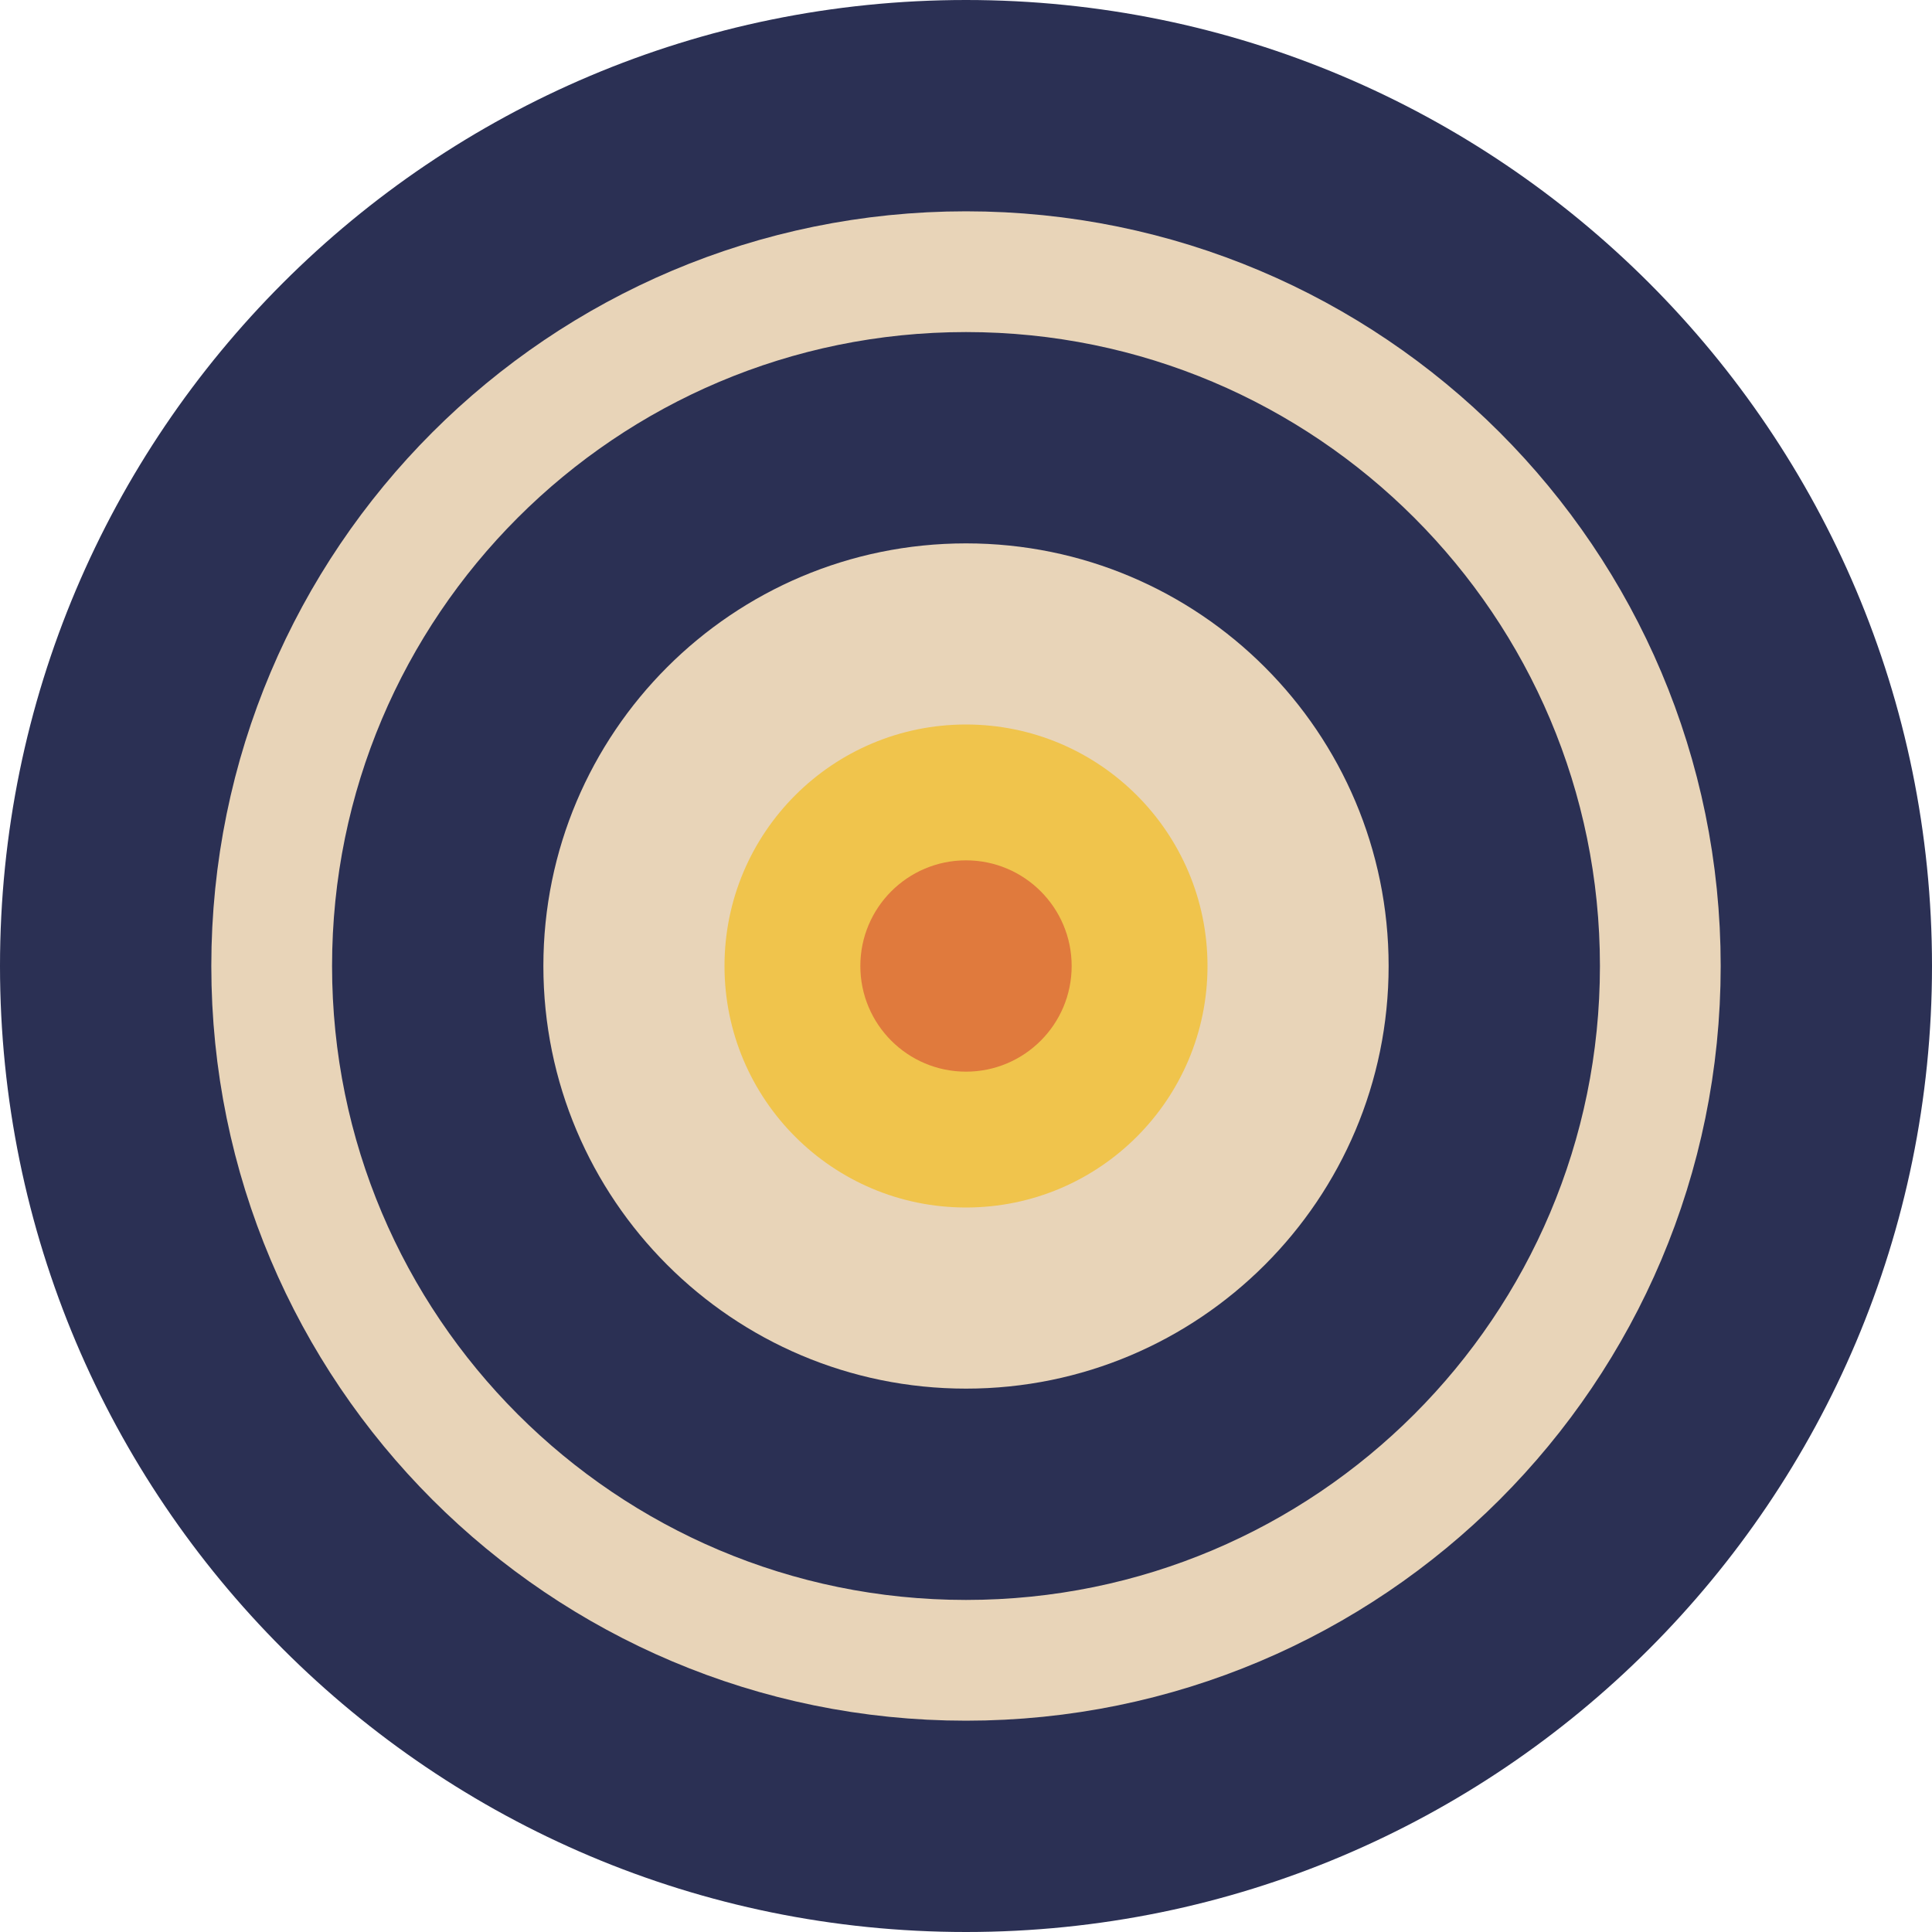
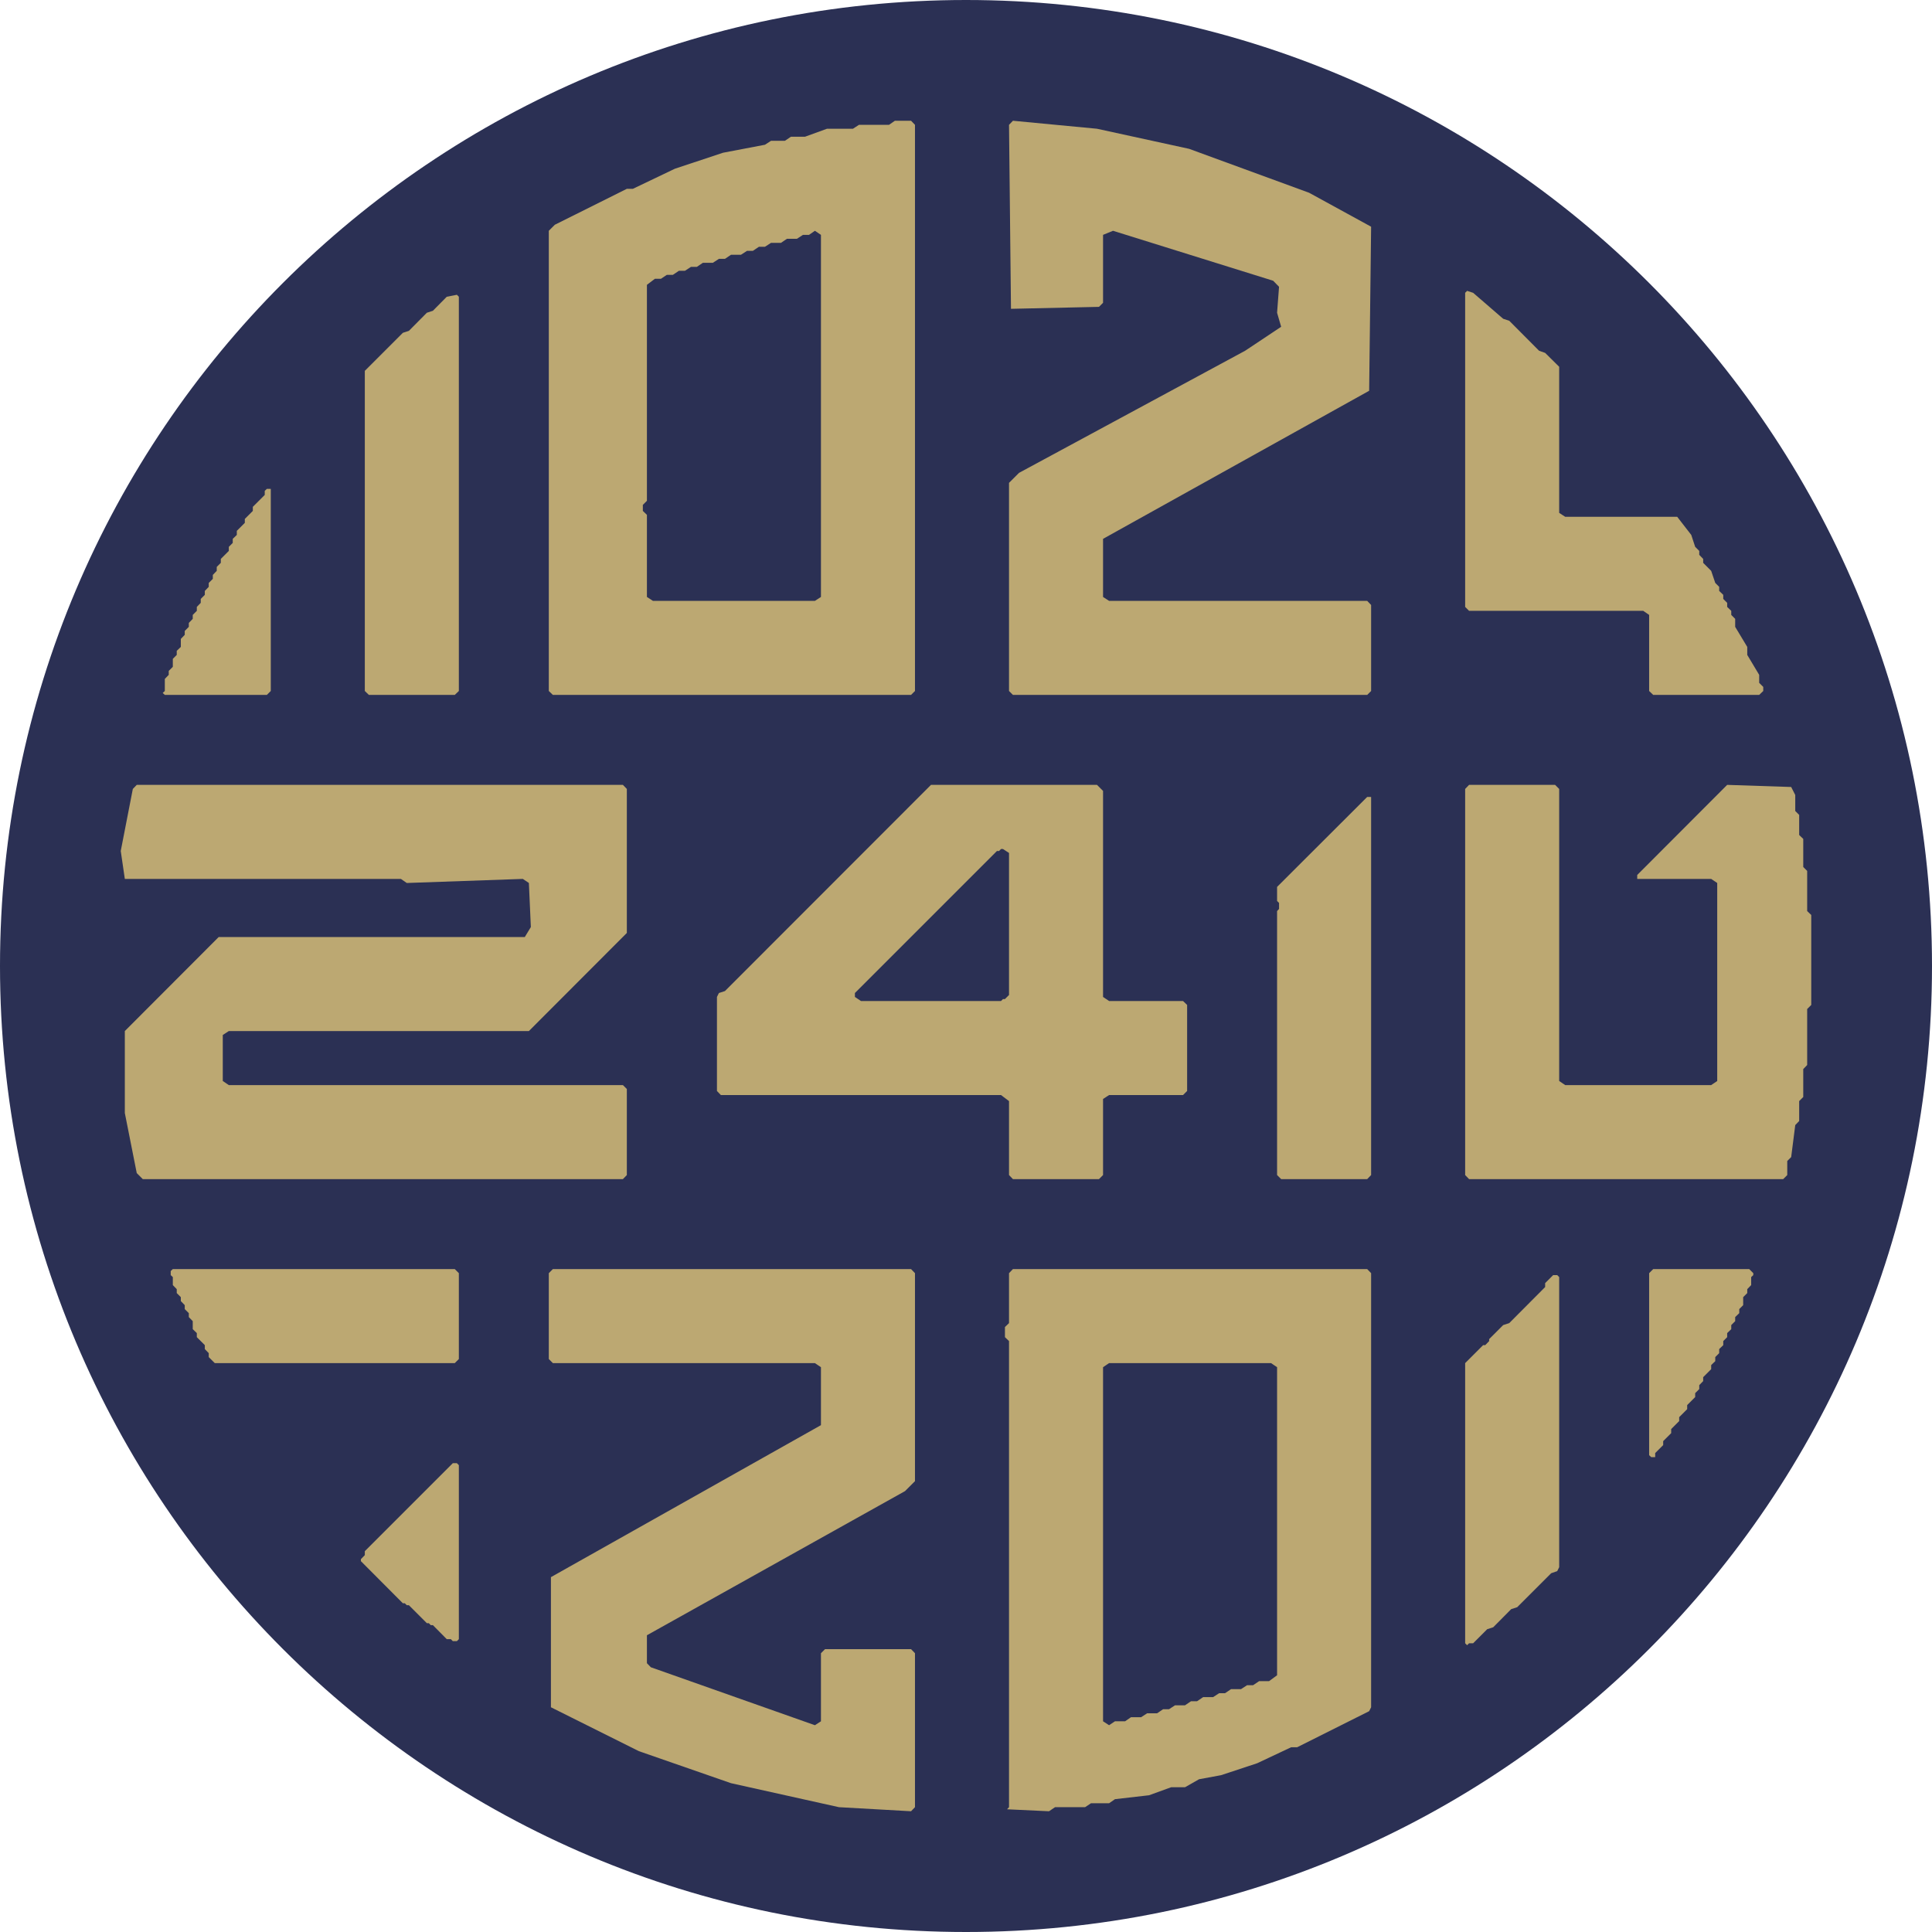
<svg xmlns="http://www.w3.org/2000/svg" viewBox="0 0 128 128">
  <circle cx="64" cy="64" r="64" fill="#2B3054" />
-   <circle cx="64" cy="64" r="46" fill="none" stroke="#E8D4B8" stroke-width="8" />
-   <circle cx="64" cy="64" r="28" fill="#E8D4B8" />
-   <circle cx="64" cy="64" r="16" fill="#F0C44C" />
-   <circle cx="64" cy="64" r="7" fill="#E07A3D" />
+   <path fill="#BCA872" fill-rule="evenodd" d="M30.00,96.94L24.17,102.77L24.17,103.03L23.91,103.30L23.91,103.43L26.69,106.22L26.82,106.22L26.95,106.35L27.09,106.35L28.28,107.54L28.41,107.54L28.54,107.67L28.68,107.67L29.60,108.60L29.87,108.60L30.00,108.73L30.27,108.73L30.40,108.60L30.40,97.07L30.27,96.94ZM103.17,84.48L102.90,84.48L102.37,85.01L102.37,85.27L99.99,87.66L99.59,87.79L98.66,88.72L98.66,88.85L98.40,89.12L98.26,89.12L97.07,90.31L97.07,108.87L97.20,109.00L97.33,108.87L97.60,108.87L98.53,107.94L98.93,107.81L100.12,106.61L100.52,106.48L102.77,104.23L103.17,104.09L103.30,103.83L103.30,84.61ZM115.89,84.08L109.53,84.08L109.26,84.35L109.26,96.41L109.40,96.54L109.66,96.54L109.66,96.27L110.19,95.74L110.19,95.48L110.72,94.95L110.72,94.68L111.25,94.15L111.25,93.89L111.78,93.36L111.78,93.09L112.31,92.56L112.31,92.30L112.58,92.03L112.58,91.77L112.84,91.50L112.84,91.24L113.37,90.71L113.37,90.44L113.64,90.18L113.64,89.91L113.90,89.65L113.90,89.38L114.17,89.12L114.17,88.85L114.43,88.59L114.43,88.32L114.70,88.06L114.70,87.79L114.96,87.53L114.96,87.26L115.23,87.00L115.23,86.73L115.49,86.47L115.49,85.94L115.76,85.67L115.76,85.41L116.02,85.14L116.02,84.61L116.16,84.48L116.16,84.35ZM67.11,84.08L66.85,84.35L66.85,87.66L66.58,87.92L66.58,88.59L66.85,88.85L66.85,119.73L66.72,119.87L69.50,120.00L69.90,119.73L71.89,119.73L72.28,119.47L73.48,119.47L73.87,119.20L76.13,118.94L77.59,118.41L78.51,118.41L79.44,117.88L80.90,117.61L83.29,116.82L85.54,115.76L85.94,115.76L90.71,113.37L90.84,113.11L90.84,84.35L90.58,84.08ZM84.21,90.31L84.61,90.58L84.61,110.99L84.08,111.38L83.42,111.38L83.02,111.65L82.62,111.65L82.22,111.91L81.56,111.91L81.16,112.18L80.77,112.18L80.37,112.44L79.71,112.44L79.31,112.71L78.91,112.71L78.51,112.98L77.85,112.98L77.45,113.24L77.06,113.24L76.66,113.51L76.00,113.51L75.60,113.77L74.93,113.77L74.54,114.04L73.87,114.04L73.48,114.30L73.08,114.04L73.08,90.58L73.48,90.31ZM36.63,84.08L36.36,84.35L36.36,90.04L36.63,90.31L53.99,90.31L54.39,90.58L54.39,94.42L36.50,104.49L36.50,113.11L42.33,116.02L48.43,118.14L55.58,119.73L60.36,120.00L60.62,119.73L60.62,109.53L60.36,109.26L54.66,109.26L54.39,109.53L54.39,114.04L53.99,114.30L43.12,110.46L42.86,110.19L42.86,108.34L59.96,98.79L60.62,98.13L60.62,84.35L60.36,84.08ZM11.31,84.21L11.31,84.48L11.45,84.61L11.45,85.14L11.71,85.41L11.71,85.67L11.98,85.94L11.98,86.20L12.24,86.47L12.24,86.73L12.51,87.00L12.51,87.26L12.77,87.53L12.77,88.06L13.04,88.32L13.04,88.59L13.57,89.12L13.57,89.38L13.83,89.65L13.83,89.91L14.23,90.31L30.13,90.31L30.40,90.04L30.40,84.35L30.13,84.08L11.45,84.08ZM90.84,52.80L90.58,52.80L84.61,58.76L84.61,59.69L84.74,59.82L84.74,60.22L84.61,60.36L84.61,77.85L84.88,78.12L90.58,78.12L90.84,77.85ZM97.33,52.00L97.07,52.27L97.07,77.85L97.33,78.12L118.14,78.12L118.41,77.85L118.41,76.92L118.67,76.66L118.94,74.54L119.20,74.27L119.20,72.95L119.47,72.68L119.47,70.83L119.73,70.56L119.73,66.85L120.00,66.58L120.00,60.62L119.73,60.36L119.73,57.70L119.47,57.44L119.47,55.58L119.20,55.32L119.20,53.99L118.94,53.73L118.94,52.67L118.67,52.14L114.43,52.00L108.47,57.97L108.47,58.23L113.37,58.23L113.77,58.50L113.77,71.62L113.37,71.89L103.70,71.89L103.30,71.62L103.30,52.27L103.03,52.00ZM61.68,52.00L48.03,65.66L47.63,65.79L47.50,66.05L47.50,72.28L47.76,72.55L66.32,72.55L66.85,72.95L66.85,77.85L67.11,78.12L72.81,78.12L73.08,77.85L73.08,72.81L73.48,72.55L78.38,72.55L78.65,72.28L78.65,66.58L78.38,66.32L73.48,66.32L73.08,66.05L73.08,52.40L72.68,52.00ZM66.85,56.51L66.85,65.92L66.58,66.19L66.45,66.19L66.32,66.32L57.04,66.32L56.64,66.05L56.64,65.79L66.05,56.38L66.19,56.38L66.32,56.25L66.45,56.25ZM8.80,52.27L8.00,56.38L8.27,58.23L26.56,58.23L26.95,58.50L34.64,58.23L35.04,58.50L35.17,61.42L34.77,62.08L14.49,62.08L8.27,68.31L8.27,73.74L9.06,77.72L9.46,78.12L41.27,78.12L41.53,77.85L41.53,72.15L41.27,71.89L15.16,71.89L14.76,71.62L14.76,68.57L15.16,68.31L35.04,68.31L41.53,61.81L41.53,52.27L41.27,52.00L9.06,52.00ZM17.94,32.39L17.68,32.39L17.54,32.52L17.54,32.79L16.75,33.58L16.75,33.85L16.22,34.38L16.22,34.64L15.69,35.17L15.69,35.44L15.42,35.70L15.42,35.97L15.16,36.23L15.16,36.50L14.63,37.03L14.63,37.29L14.36,37.56L14.36,37.82L14.10,38.09L14.10,38.35L13.83,38.62L13.83,38.88L13.57,39.15L13.57,39.41L13.30,39.68L13.30,39.94L13.04,40.21L13.04,40.47L12.77,40.74L12.77,41.00L12.51,41.27L12.51,41.53L12.24,41.80L12.24,42.06L11.98,42.33L11.98,42.86L11.71,43.12L11.71,43.39L11.45,43.65L11.45,44.18L11.18,44.45L11.18,44.71L10.92,44.98L10.92,45.78L10.78,45.91L10.92,46.04L17.68,46.04L17.94,45.78ZM30.27,19.53L29.60,19.66L28.68,20.59L28.28,20.72L27.09,21.92L26.69,22.05L24.17,24.57L24.17,45.78L24.44,46.04L30.13,46.04L30.40,45.78L30.40,19.66ZM97.20,19.27L97.07,19.40L97.07,40.21L97.33,40.47L108.87,40.47L109.26,40.74L109.26,45.78L109.53,46.04L116.55,46.04L116.82,45.78L116.82,45.51L116.55,45.24L116.55,44.71L115.76,43.39L115.76,42.86L114.96,41.53L114.96,41.00L114.70,40.74L114.70,40.47L114.43,40.21L114.43,39.94L114.17,39.68L114.17,39.41L113.90,39.15L113.90,38.88L113.64,38.62L113.37,37.82L112.84,37.29L112.84,37.03L112.58,36.76L112.58,36.50L112.31,36.23L112.05,35.44L111.12,34.24L103.70,34.24L103.30,33.98L103.30,24.30L102.37,23.38L101.97,23.24L99.99,21.25L99.59,21.12L97.60,19.40ZM67.11,8.00L66.85,8.27L66.98,20.46L72.81,20.33L73.08,20.06L73.08,15.56L73.74,15.29L84.35,18.60L84.74,19.00L84.61,20.72L84.88,21.65L82.49,23.24L67.51,31.33L66.85,31.99L66.85,45.78L67.11,46.04L90.58,46.04L90.84,45.78L90.84,40.08L90.58,39.81L73.48,39.81L73.08,39.55L73.08,35.70L90.71,25.89L90.84,15.02L86.73,12.77L78.78,9.86L72.68,8.53ZM60.36,8.00L59.29,8.00L58.90,8.27L56.91,8.27L56.51,8.53L54.79,8.53L53.33,9.06L52.40,9.06L52.00,9.33L51.08,9.33L50.68,9.59L47.90,10.12L44.71,11.18L41.93,12.51L41.53,12.51L36.76,14.89L36.36,15.29L36.36,45.78L36.63,46.04L60.36,46.04L60.62,45.78L60.62,8.27ZM53.99,15.29L54.39,15.56L54.39,39.55L53.99,39.81L43.26,39.81L42.86,39.55L42.86,34.11L42.59,33.85L42.59,33.45L42.86,33.18L42.86,18.87L43.39,18.47L43.79,18.47L44.18,18.21L44.58,18.21L44.98,17.94L45.38,17.94L45.78,17.68L46.17,17.68L46.57,17.41L47.23,17.41L47.63,17.15L48.03,17.15L48.43,16.88L49.09,16.88L49.49,16.62L49.88,16.62L50.28,16.35L50.68,16.35L51.08,16.09L51.74,16.09L52.14,15.82L52.80,15.82L53.20,15.56L53.60,15.56Z" />
</svg>
